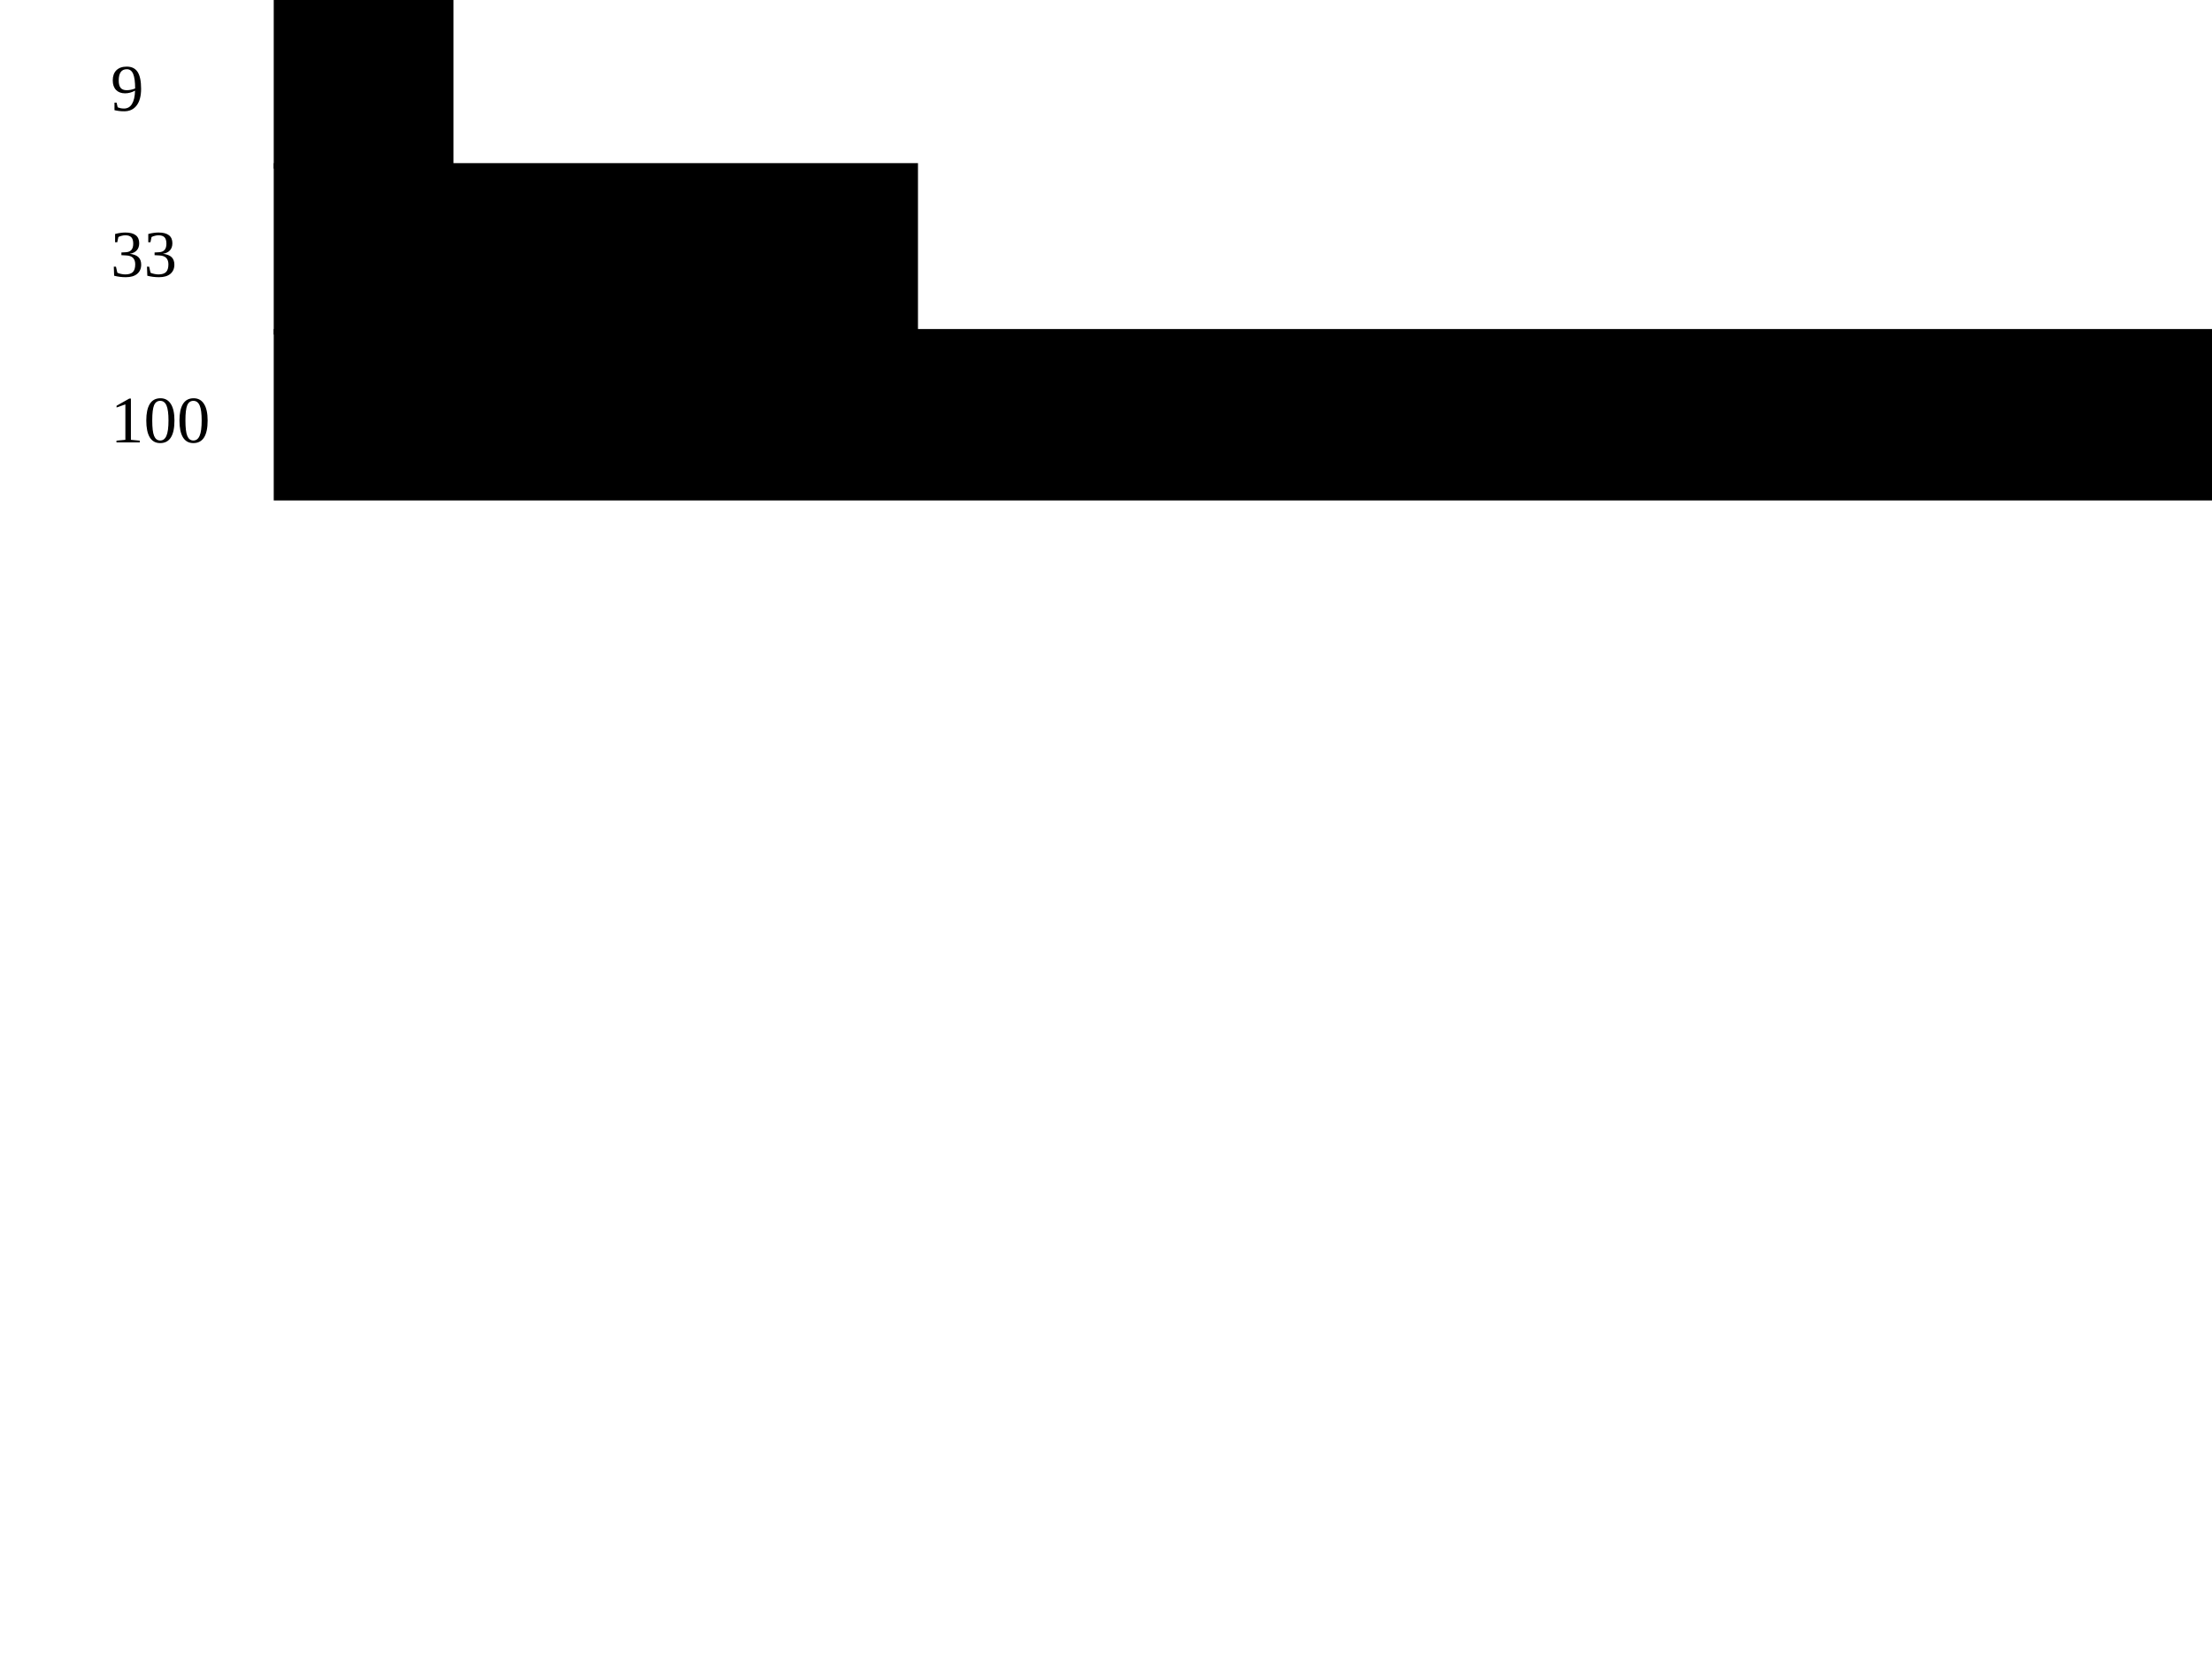
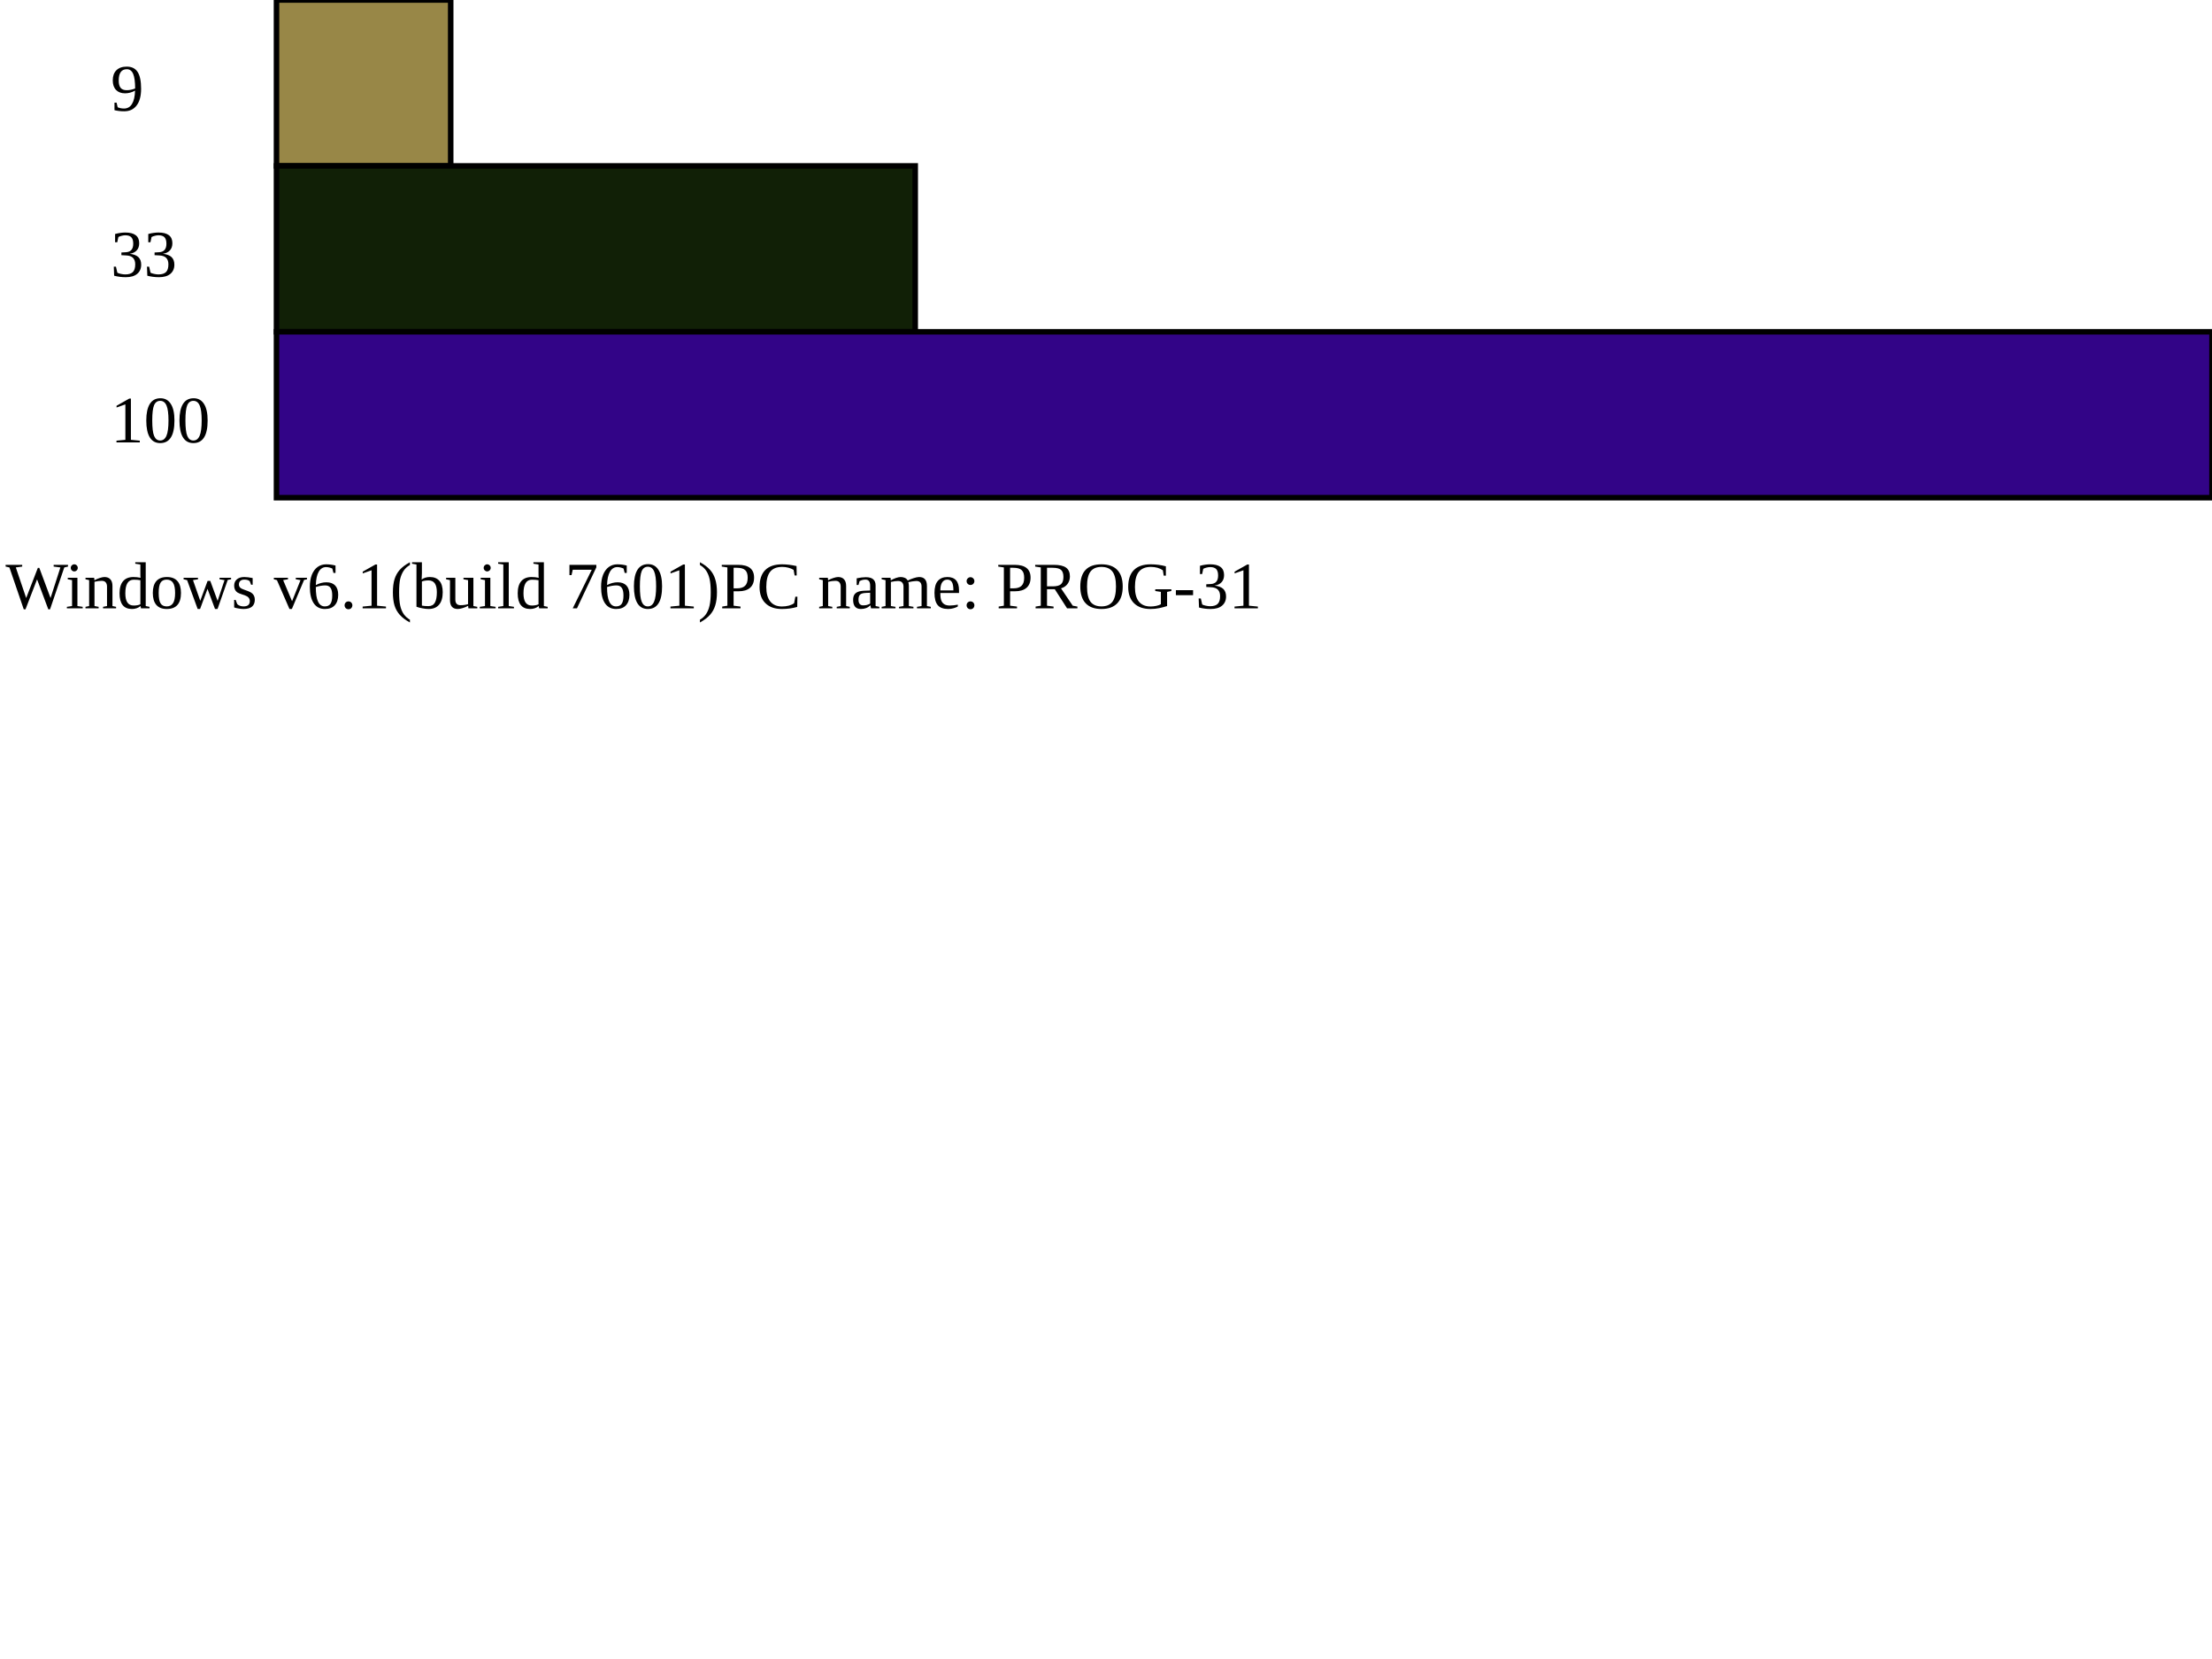
<svg xmlns="http://www.w3.org/2000/svg" width="400" height="300" viewBox="0 0 400 300">
  <text x="20" y="20">9</text>
-   <rect x="50" y="0" width="31.5" height="30" stroke="black" fill="#98874" />
+   <rect x="50" y="0" width="31.5" height="30" stroke="black" fill="#988747" />
  <text x="20" y="50">33</text>
-   <rect x="50" y="30" width="115.5" height="30" stroke="black" fill="#11200" />
+   <rect x="50" y="30" width="115.5" height="30" stroke="black" fill="#112006" />
  <text x="20" y="80">100</text>
-   <rect x="50" y="60" width="350" height="30" stroke="black" fill="#32048" />
+   <rect x="50" y="60" width="350" height="30" stroke="black" fill="#320487" />
+   <text x="1" y="110">Windows v6.1(build 7601)
+ PC name: PROG-31
+ </text>
</svg>
